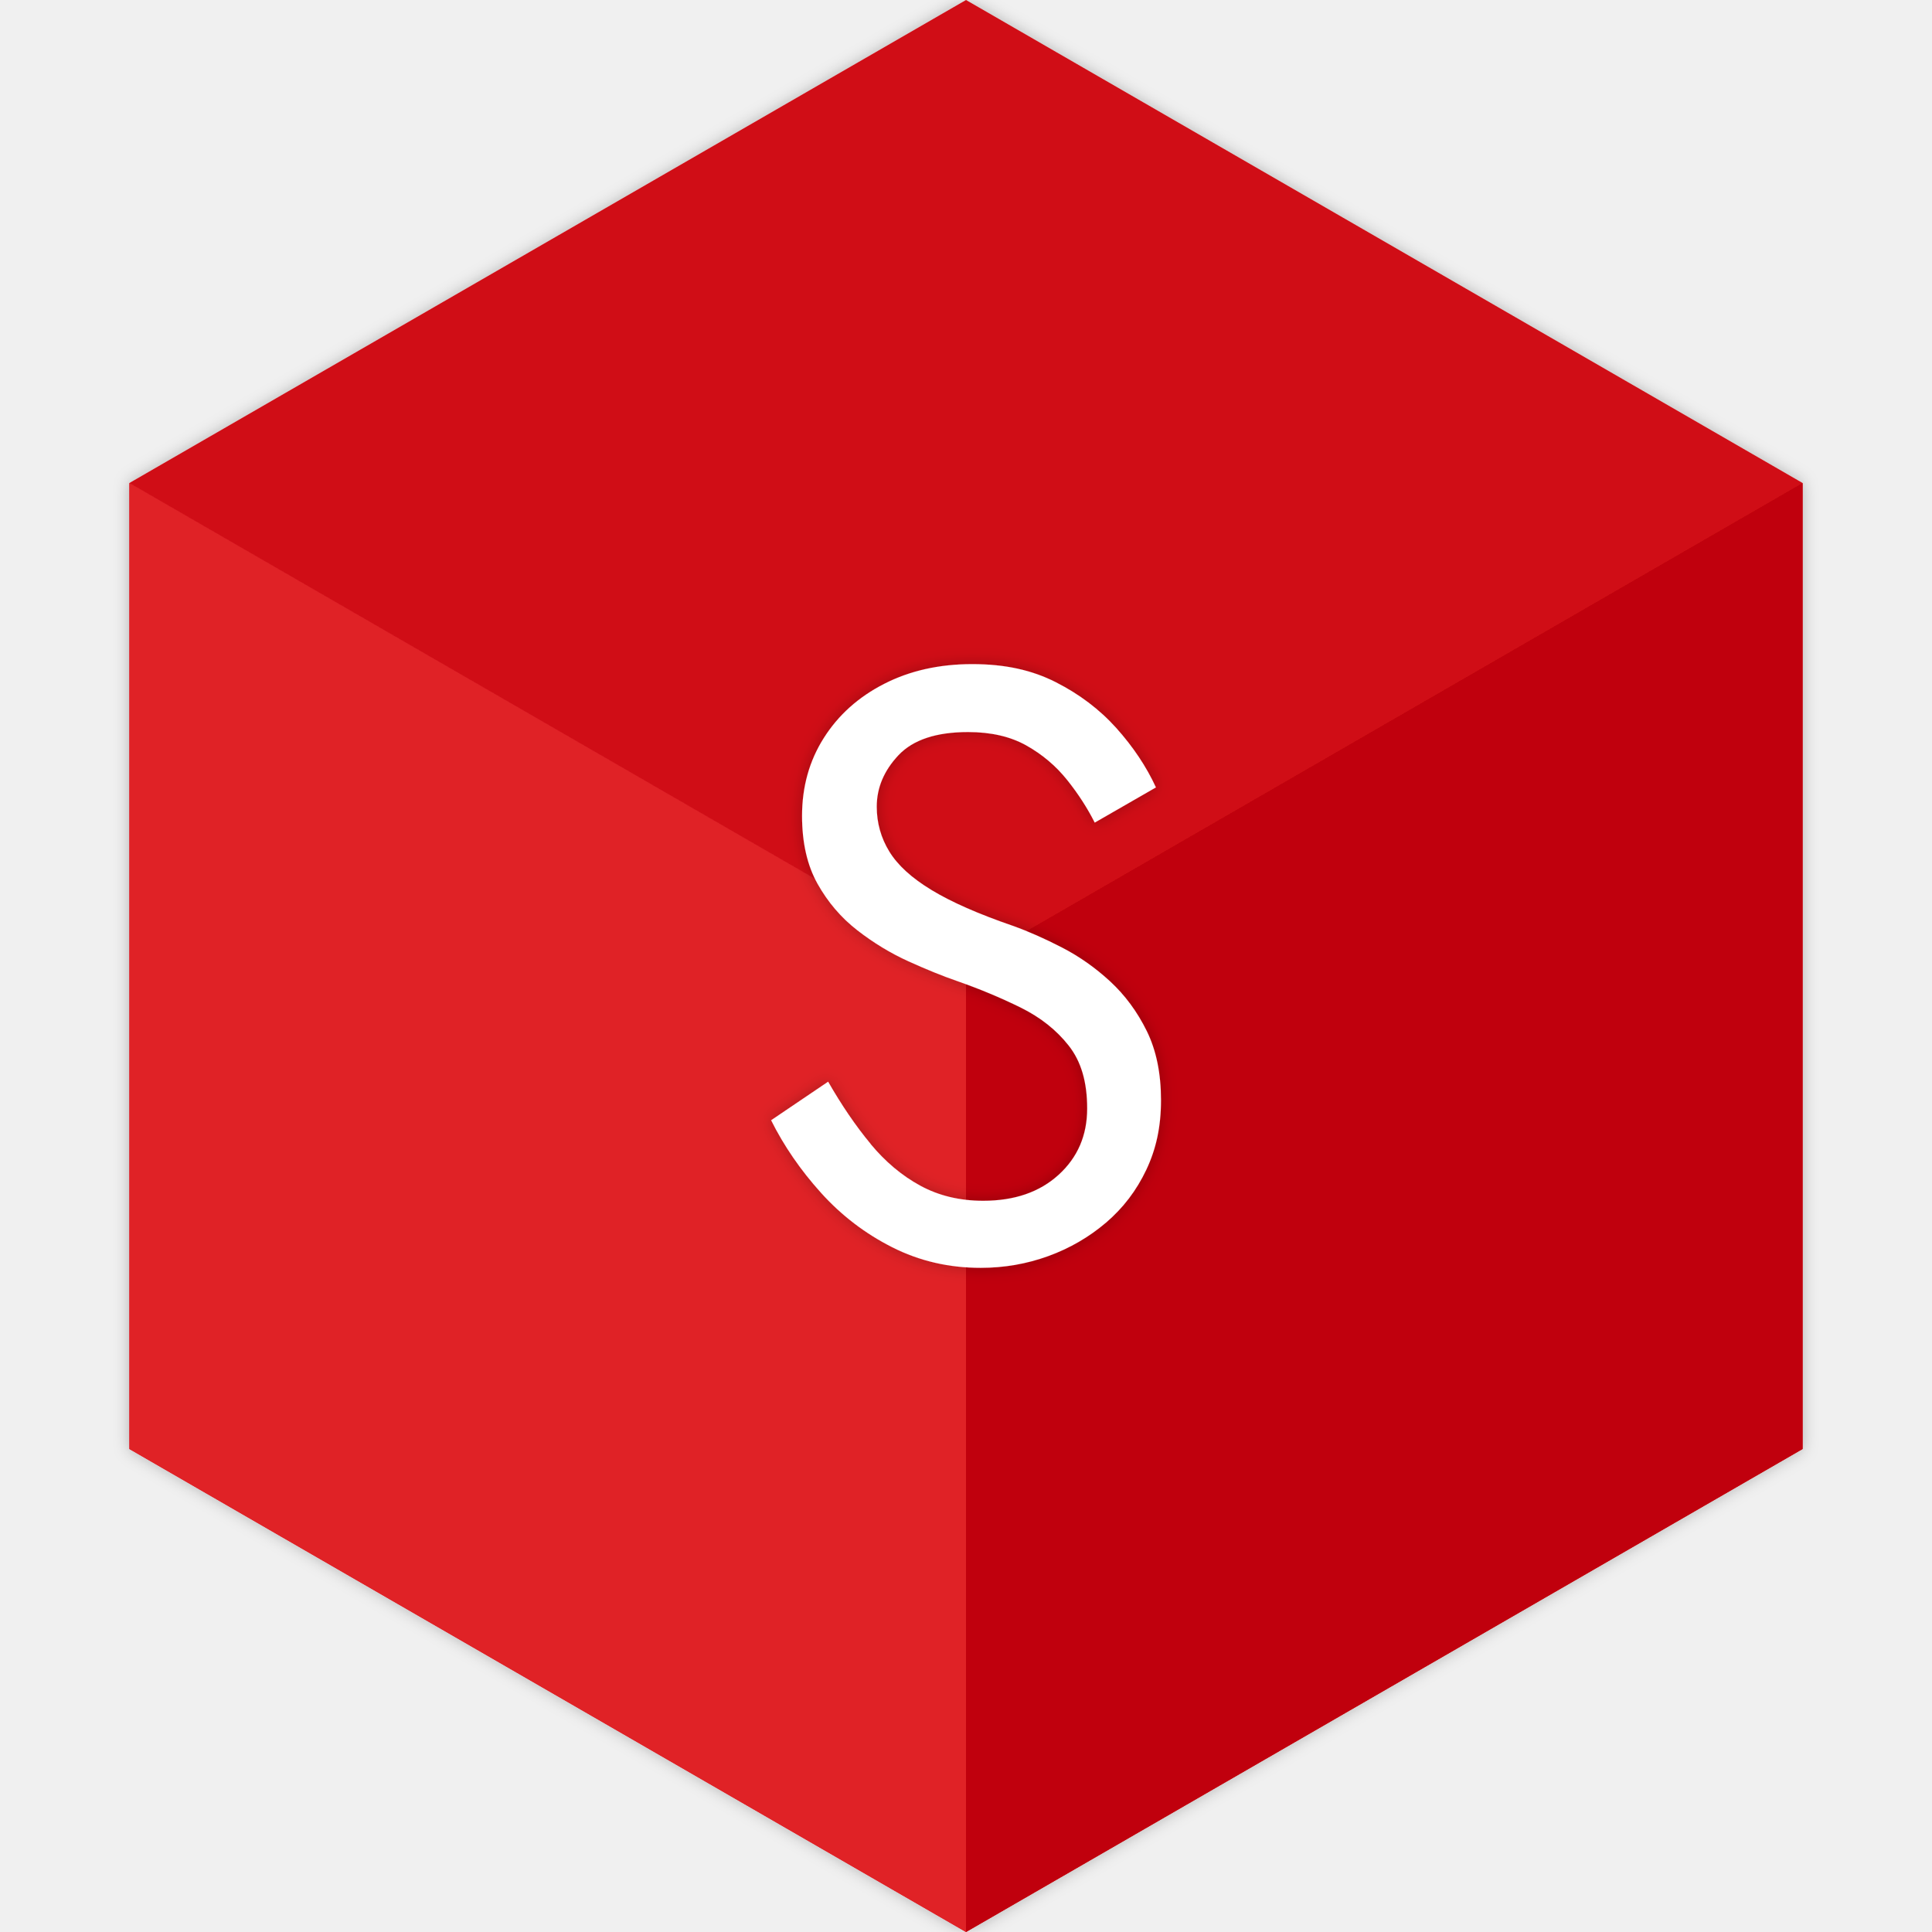
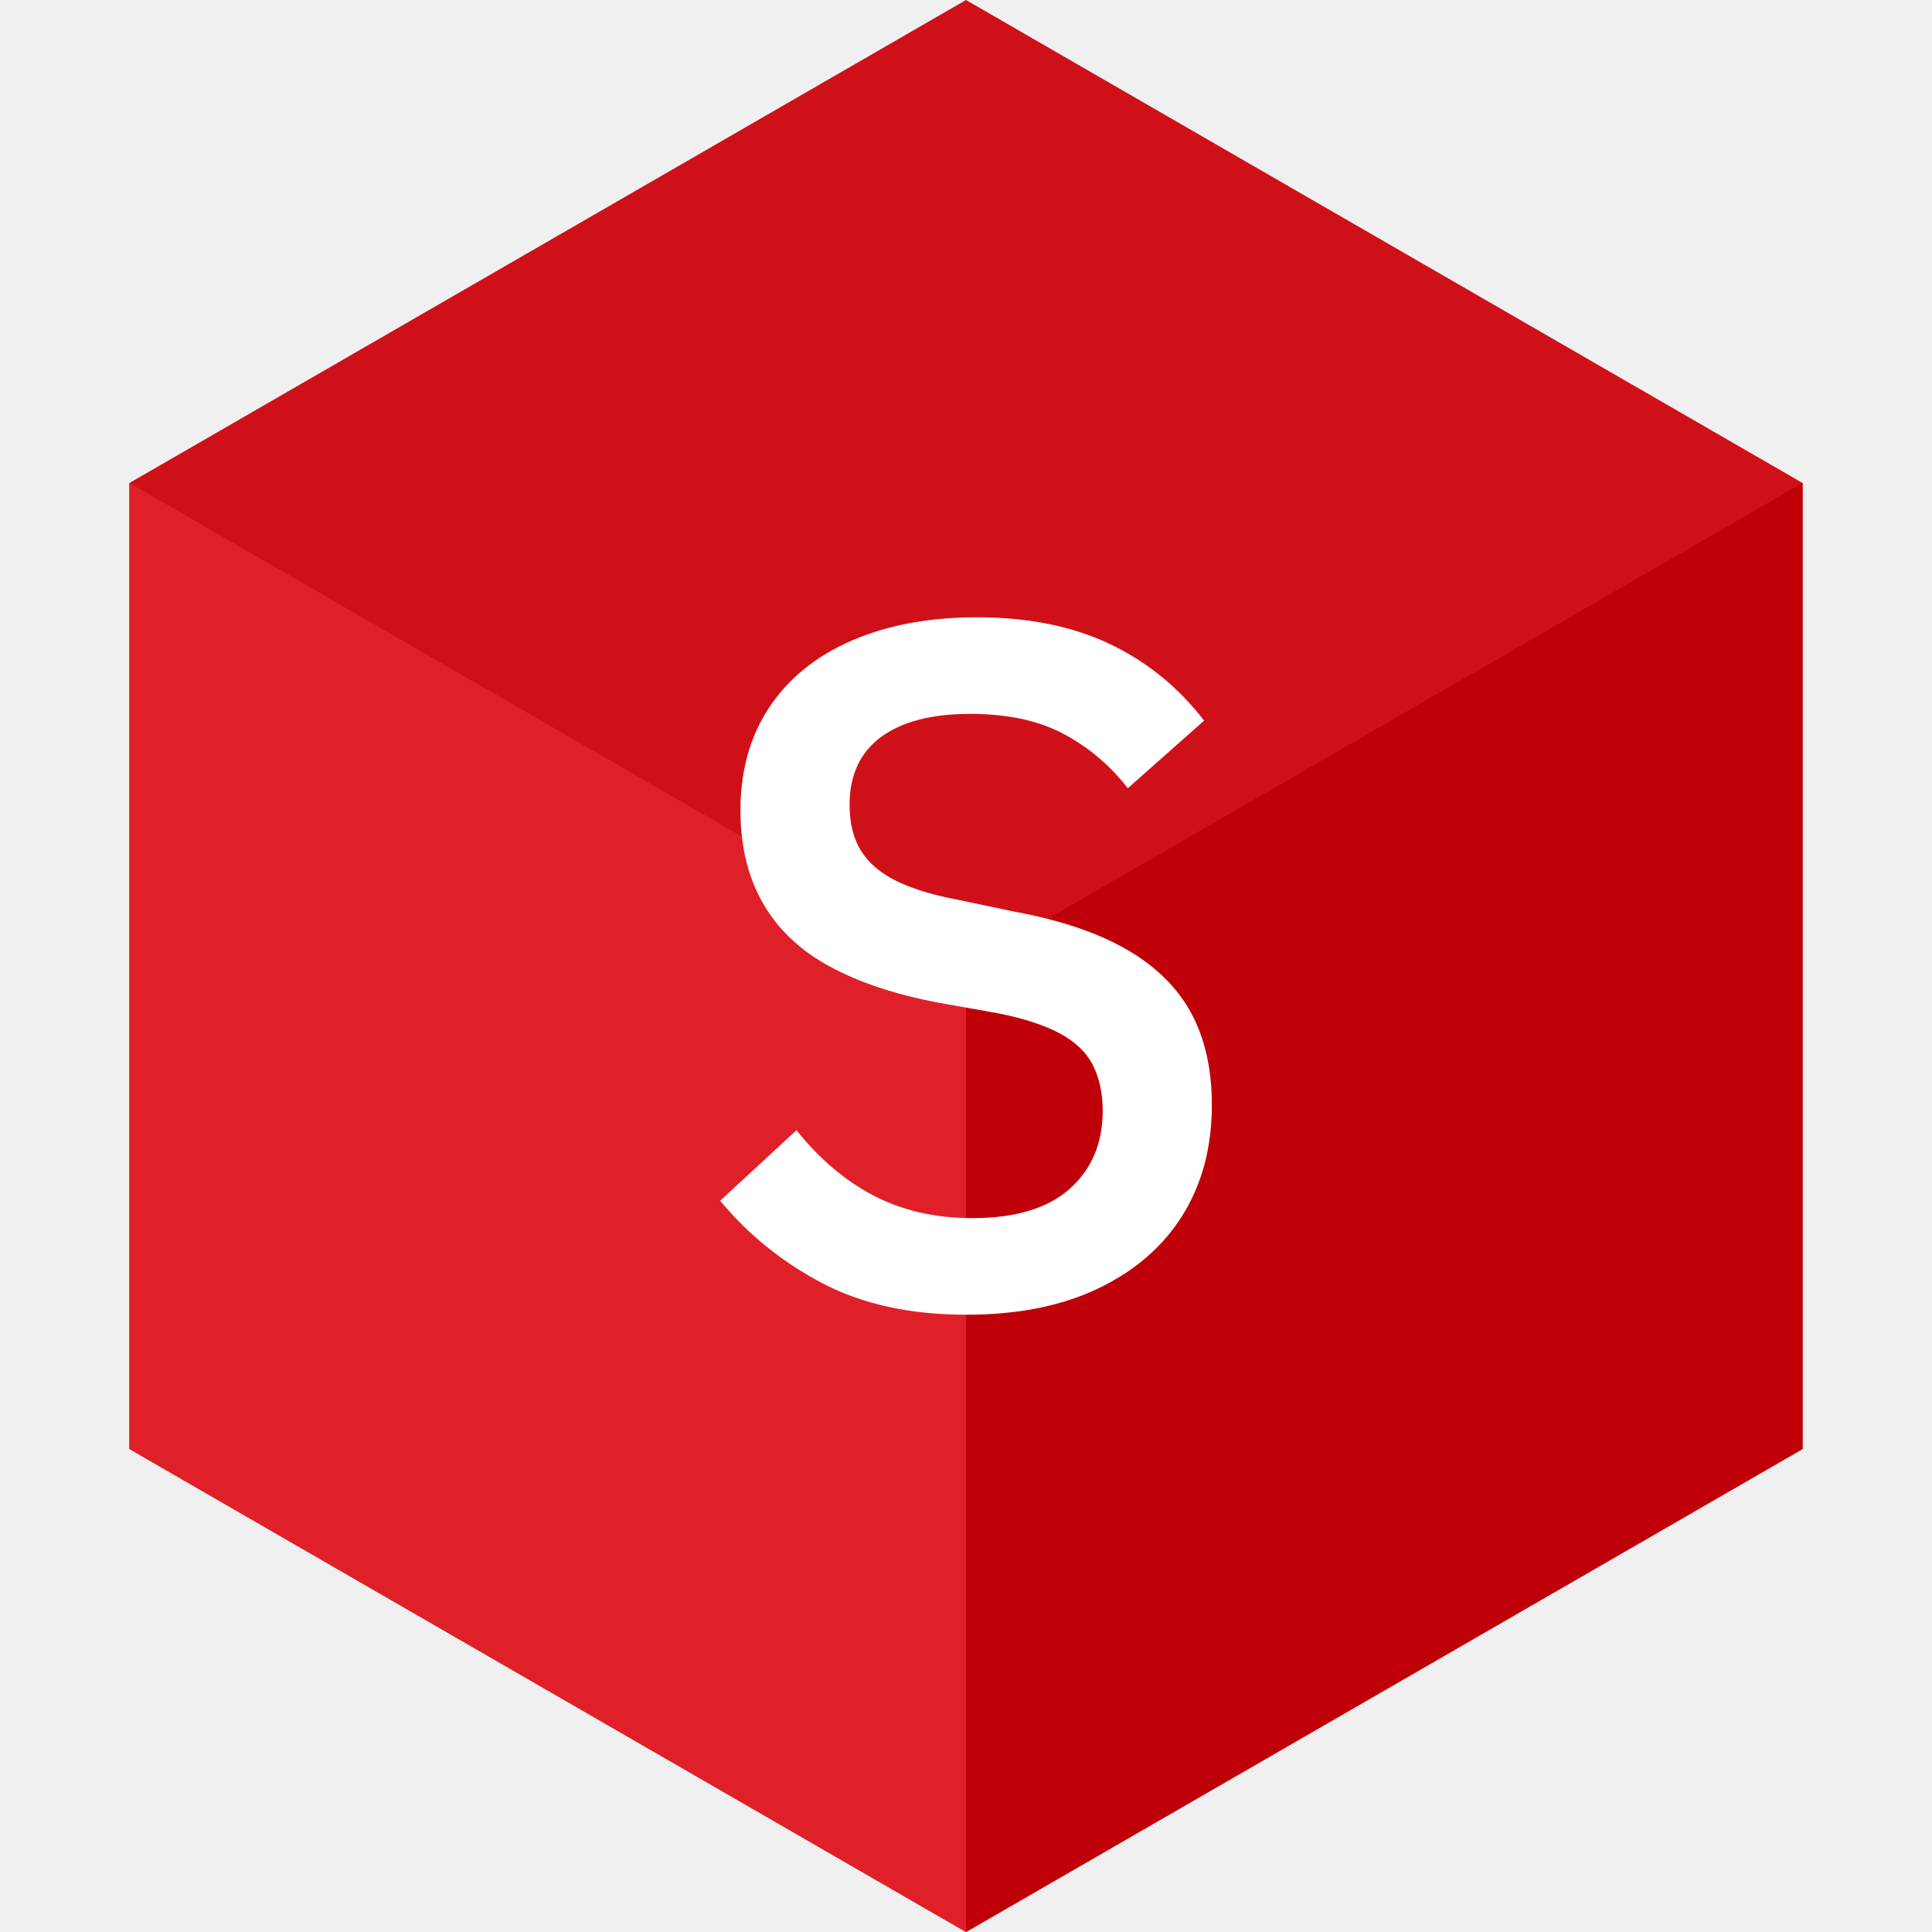
- <svg xmlns="http://www.w3.org/2000/svg" id="a" width="512" height="512" viewBox="0 0 443.41 512">
-   <defs>
-     <filter id="b" filterUnits="userSpaceOnUse">
-       <feOffset dx="0" dy="0" />
-       <feGaussianBlur result="c" stdDeviation="2" />
-       <feFlood flood-color="#000" flood-opacity=".25" />
-       <feComposite in2="c" operator="in" />
-       <feComposite in="SourceGraphic" />
-     </filter>
-     <filter id="d" filterUnits="userSpaceOnUse">
-       <feOffset dx="0" dy="0" />
-       <feGaussianBlur result="e" stdDeviation="2" />
-       <feFlood flood-color="#000" flood-opacity=".25" />
-       <feComposite in2="e" operator="in" />
-       <feComposite in="SourceGraphic" />
-     </filter>
-   </defs>
-   <g filter="url(#b)">
-     <polygon points="221.71 0 0 128 0 384 221.71 512 443.41 384 443.41 128 221.71 0" fill="#D01018" />
-     <polygon points="443.41 128 443.41 384 221.71 512 221.71 256 443.41 128" fill="#C00008" />
-     <polygon points="221.71 256 221.71 512 0 384 0 128 221.71 256" fill="#E02028" />
-   </g>
-   <g filter="url(#d)">
-     <path d="M196.37,303.11c3.92,4.74,8.33,8.45,13.22,11.11s10.44,4,16.67,4c8.29,0,14.96-2.29,20-6.89,5.04-4.59,7.56-10.44,7.56-17.56s-1.63-12.52-4.89-16.67c-3.26-4.15-7.52-7.52-12.78-10.11-5.26-2.59-10.85-4.92-16.78-7-3.85-1.33-8.15-3.07-12.89-5.22-4.74-2.15-9.26-4.89-13.55-8.22-4.3-3.33-7.82-7.45-10.56-12.33-2.74-4.89-4.11-10.89-4.11-18,0-7.7,1.92-14.59,5.78-20.67,3.85-6.07,9.18-10.85,16-14.33,6.81-3.48,14.59-5.22,23.33-5.22s15.81,1.59,22.11,4.78c6.29,3.19,11.67,7.26,16.11,12.22,4.44,4.97,7.92,10.19,10.45,15.67l-16.22,9.33c-1.93-3.85-4.37-7.63-7.33-11.33-2.97-3.7-6.56-6.74-10.78-9.11-4.22-2.37-9.37-3.56-15.44-3.56-8.45,0-14.59,2.04-18.44,6.11-3.85,4.08-5.78,8.63-5.78,13.67,0,4.3,1.11,8.26,3.33,11.89,2.22,3.63,5.96,7.04,11.22,10.22,5.26,3.19,12.41,6.33,21.44,9.44,4.15,1.48,8.52,3.41,13.11,5.78,4.59,2.37,8.85,5.37,12.78,9,3.92,3.63,7.15,8,9.67,13.11,2.52,5.11,3.78,11.22,3.78,18.33s-1.3,12.96-3.89,18.44c-2.59,5.48-6.15,10.15-10.66,14-4.52,3.85-9.63,6.82-15.33,8.89-5.7,2.07-11.67,3.11-17.89,3.11-8.44,0-16.26-1.82-23.44-5.45-7.19-3.63-13.48-8.44-18.89-14.44-5.41-6-9.82-12.41-13.22-19.22l15.11-10.22c3.56,6.22,7.29,11.7,11.22,16.44Z" fill="#fff" />
-   </g>
+ <svg xmlns="http://www.w3.org/2000/svg" id="a" width="512" height="512" viewBox="0 0 443.405 512">
+   <polygon points="0 128 0 384 221.702 512 443.405 384 443.405 128 221.702 0 0 128" fill="#D01018" stroke-width="0" />
+   <polygon points="221.702 256 221.702 512 0 384 0 128 221.702 256" fill="#E02028" stroke-width="0" />
+   <polygon points="221.702 256 443.405 128 443.405 384 221.702 512 221.702 256" fill="#C00008" stroke-width="0" />
+   <path d="m221.831,348.416c-14.848,0-27.564-2.776-38.144-8.32-10.584-5.544-19.628-12.84-27.136-21.888l20.224-18.689c6.144,7.68,13.012,13.484,20.608,17.408,7.592,3.928,16.256,5.888,25.984,5.888,11.432,0,20.052-2.6,25.856-7.808,5.8-5.204,8.704-12.072,8.704-20.608,0-4.608-.856-8.616-2.56-12.032-1.708-3.412-4.608-6.228-8.704-8.448-4.096-2.216-9.56-4.008-16.384-5.376l-15.872-2.816c-11.608-2.216-21.292-5.46-29.056-9.728-7.768-4.264-13.612-9.856-17.536-16.768-3.928-6.912-5.888-15.06-5.888-24.448,0-10.58,2.56-19.712,7.68-27.392,5.12-7.68,12.416-13.568,21.888-17.664,9.472-4.096,20.52-6.144,33.152-6.144,13.48,0,25.172,2.348,35.072,7.04,9.895,4.696,18.26,11.48,25.088,20.352l-20.225,17.92c-4.608-5.972-10.24-10.752-16.896-14.336-6.656-3.584-14.936-5.376-24.832-5.376-10.24,0-18.136,2.048-23.68,6.144-5.548,4.096-8.32,10.072-8.32,17.92,0,4.952,1.024,9.048,3.072,12.288,2.048,3.244,5.16,5.888,9.344,7.936,4.18,2.048,9.428,3.672,15.744,4.864l15.872,3.328c11.944,2.22,21.76,5.548,29.44,9.984,7.68,4.44,13.352,10.028,17.023,16.768,3.668,6.744,5.504,14.892,5.504,24.448,0,11.096-2.559,20.78-7.68,29.056-5.119,8.28-12.543,14.764-22.272,19.456-9.728,4.691-21.42,7.04-35.072,7.04Z" fill="#FFF" stroke-width="0" />
</svg>
